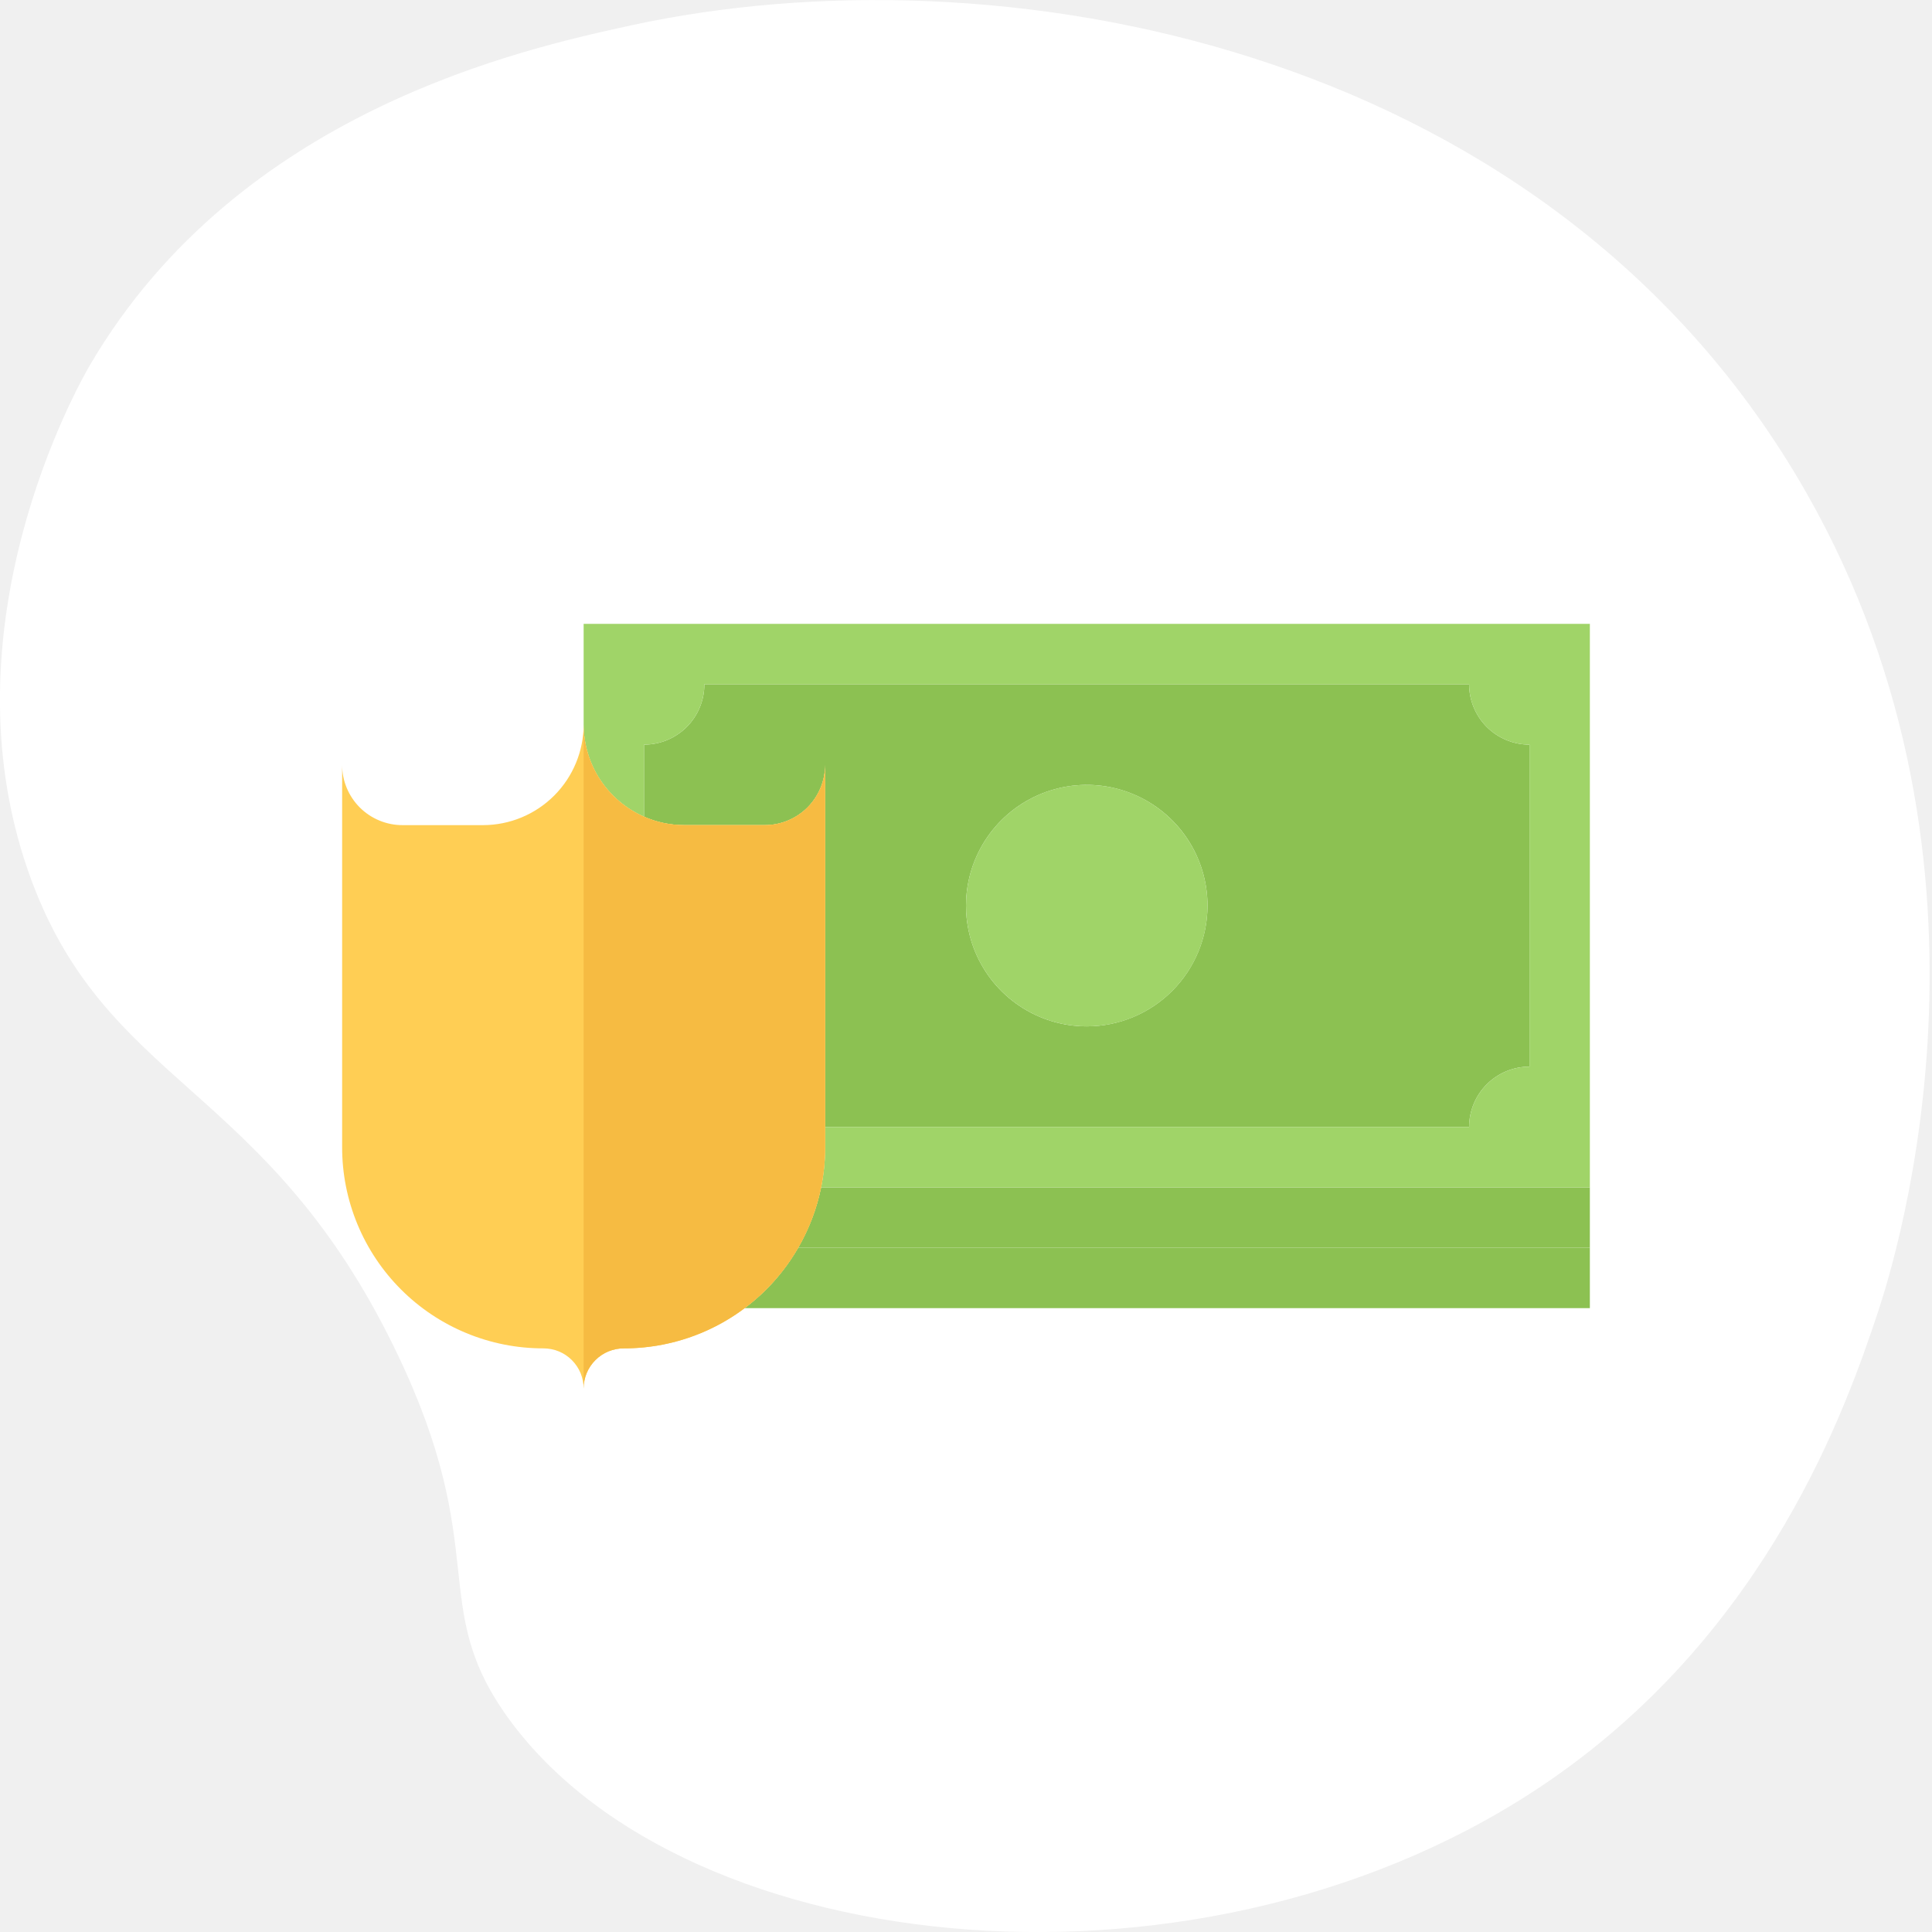
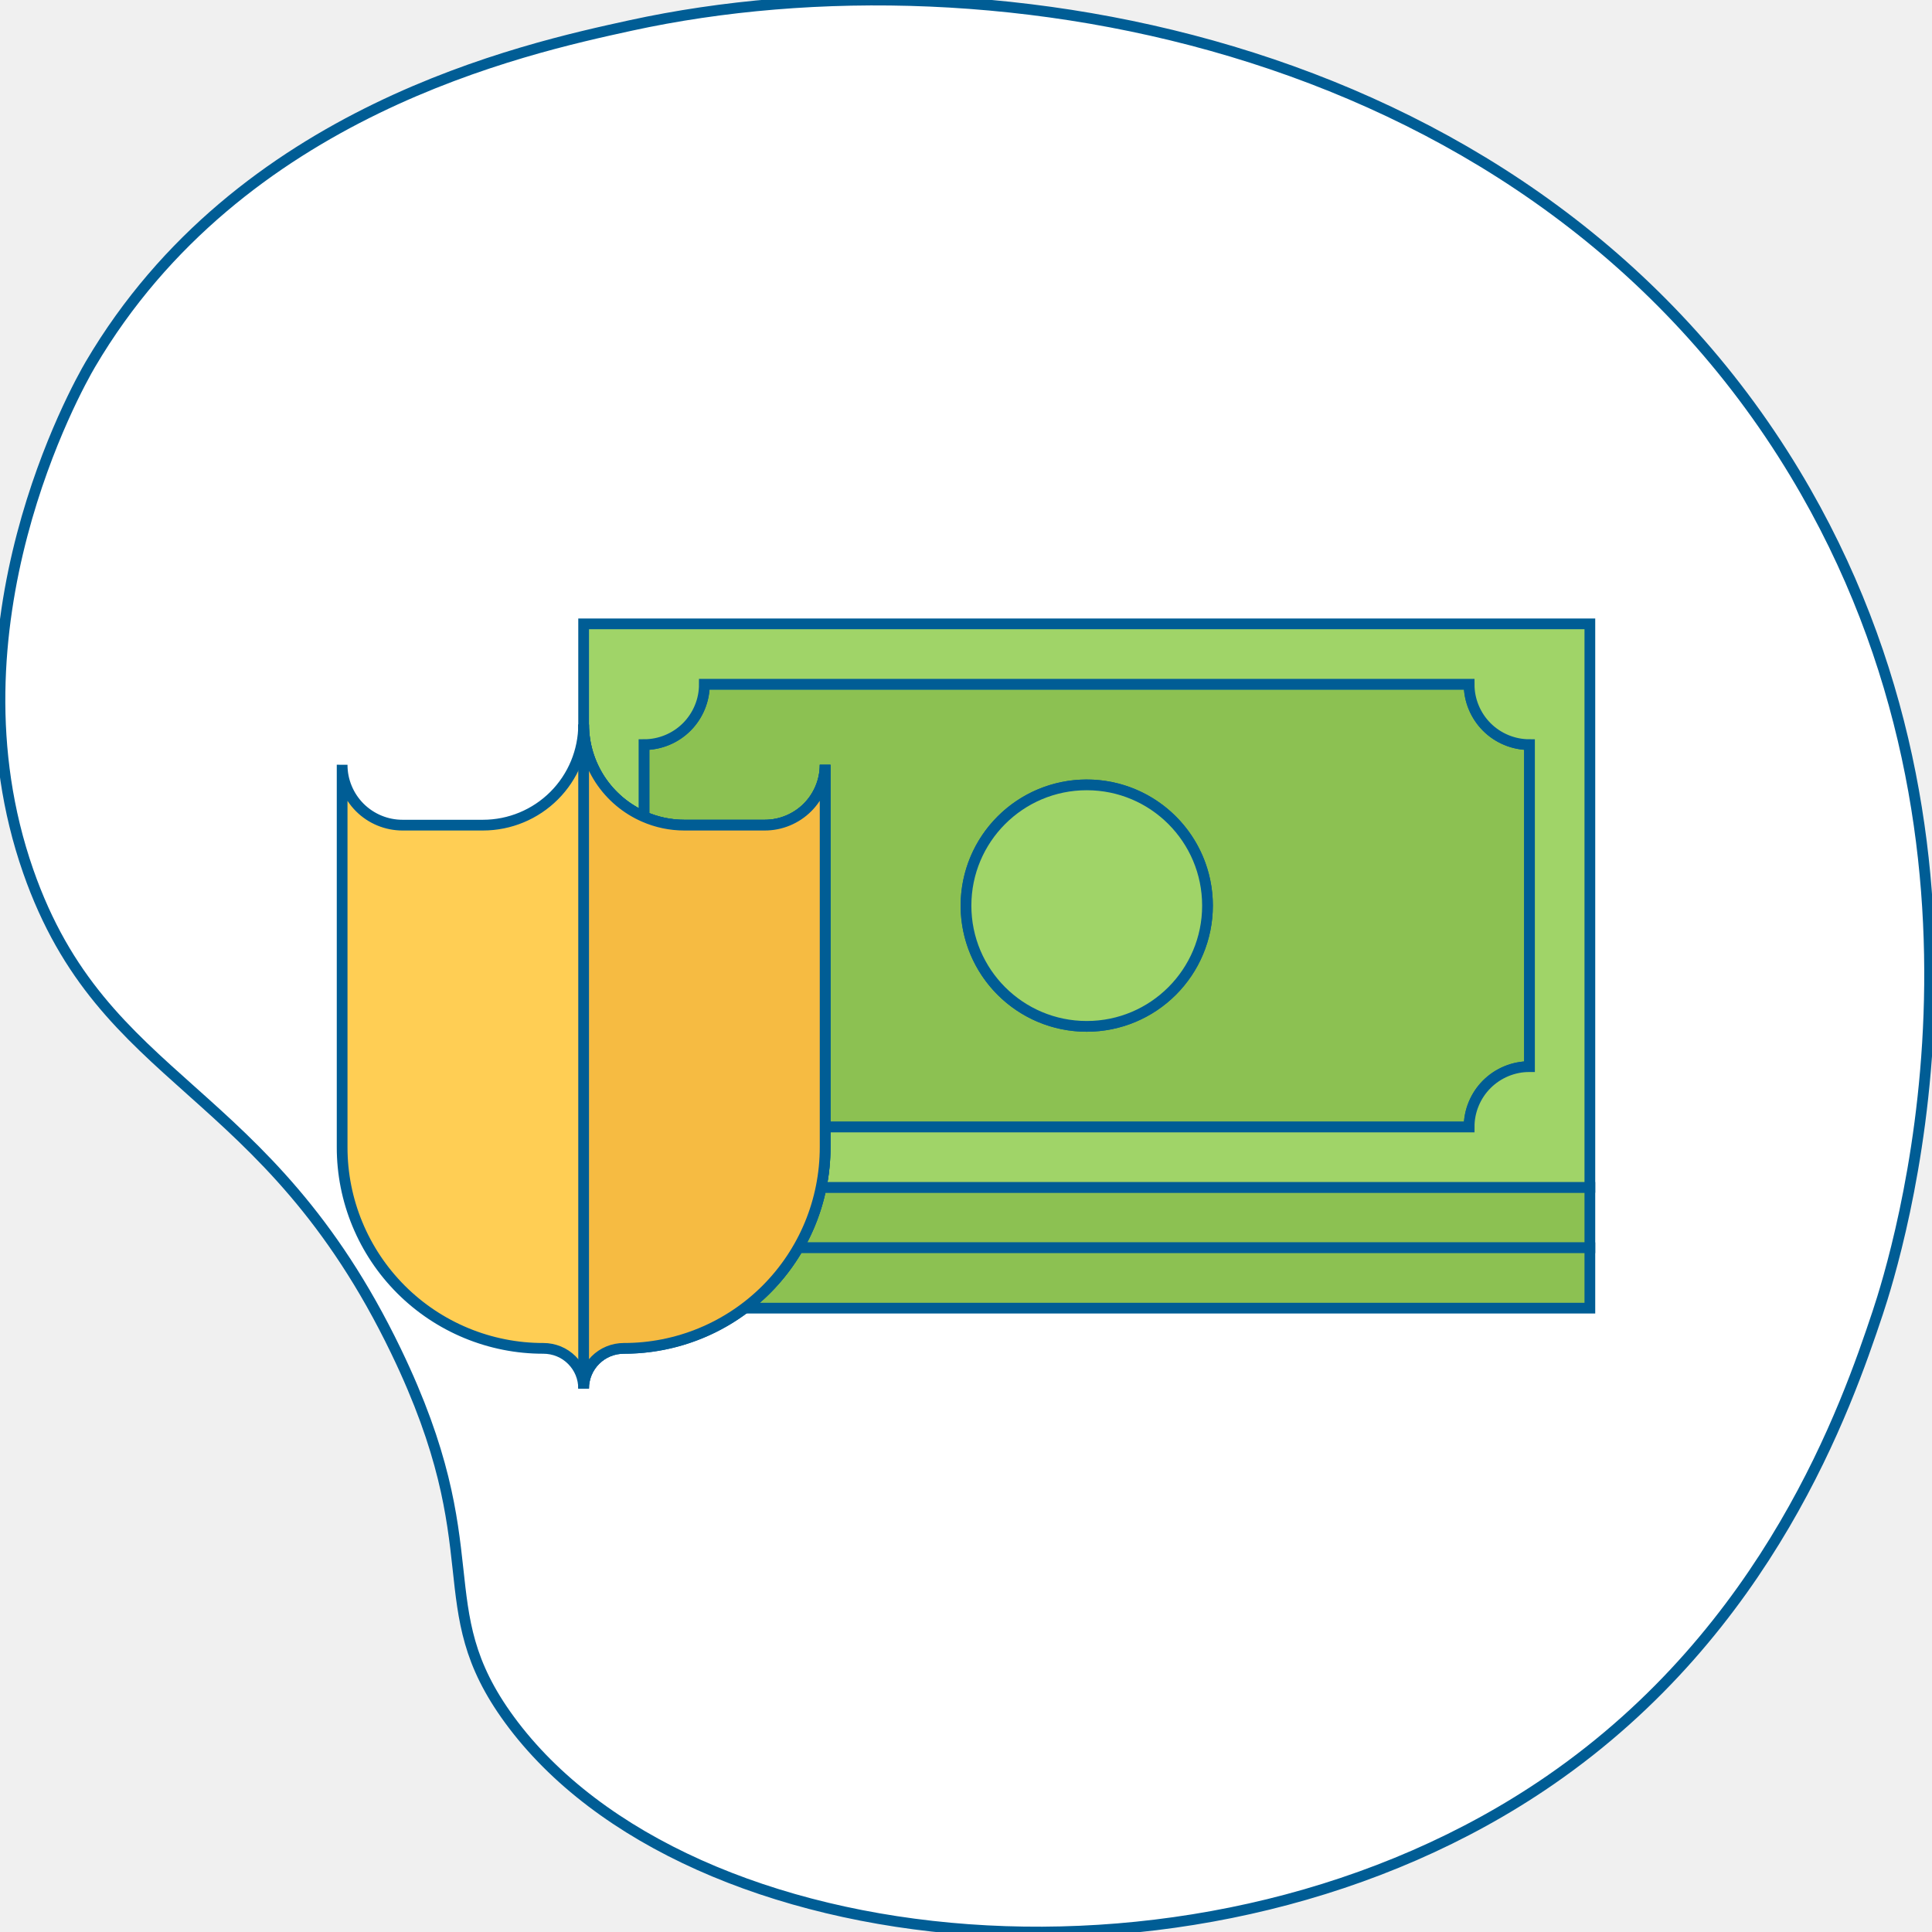
- <svg xmlns="http://www.w3.org/2000/svg" width="90" height="90" viewBox="0 0 90 90" fill="none">
+ <svg xmlns="http://www.w3.org/2000/svg" width="90" height="90" viewBox="0 0 90 90" fill="none" stroke="#005d95" stroke-width="0.5px">
  <g clip-path="url(#clip0_72_199)">
    <path d="M4.213 16.968C11.162 5.159 24.398 2.275 29.381 1.186C46.363 -2.514 71.499 1.937 83.617 22.05C94.257 39.704 88.329 58.565 87.471 61.155C86.027 65.487 82.422 75.892 72.205 82.933C56.287 93.904 32.031 91.444 23.735 80.115C19.837 74.793 22.986 72.344 18.448 62.94C12.378 50.359 4.832 50.663 1.314 40.585C-2.66 29.201 3.572 18.056 4.213 16.968Z" fill="white" />
    <path d="M74.062 55.312V58.125H37.181C37.687 57.251 38.048 56.302 38.25 55.312H74.062Z" fill="#8CC152" />
    <path d="M71.25 34.688V49.688C70.88 49.687 70.515 49.759 70.173 49.901C69.832 50.042 69.521 50.249 69.26 50.51C68.999 50.771 68.792 51.082 68.651 51.423C68.509 51.765 68.437 52.13 68.438 52.5H38.438V35.625C38.438 35.995 38.366 36.36 38.224 36.702C38.083 37.043 37.876 37.354 37.615 37.615C37.354 37.876 37.043 38.083 36.702 38.224C36.36 38.366 35.995 38.438 35.625 38.438H31.875C31.229 38.438 30.591 38.304 30 38.044V34.688C30.369 34.688 30.735 34.616 31.077 34.474C31.418 34.333 31.729 34.126 31.99 33.865C32.251 33.604 32.458 33.293 32.599 32.952C32.741 32.61 32.813 32.245 32.812 31.875H68.438C68.437 32.245 68.509 32.61 68.651 32.952C68.792 33.293 68.999 33.604 69.26 33.865C69.521 34.126 69.832 34.333 70.173 34.474C70.515 34.616 70.88 34.688 71.25 34.688ZM56.25 42.188C56.25 41.075 55.92 39.987 55.302 39.062C54.684 38.137 53.805 37.416 52.778 36.991C51.75 36.565 50.619 36.453 49.528 36.671C48.437 36.888 47.434 37.423 46.648 38.21C45.861 38.997 45.325 39.999 45.108 41.09C44.891 42.181 45.002 43.312 45.428 44.34C45.854 45.368 46.575 46.246 47.5 46.864C48.425 47.483 49.513 47.812 50.625 47.812C52.117 47.811 53.547 47.218 54.601 46.164C55.656 45.109 56.249 43.679 56.25 42.188Z" fill="#8CC152" />
    <path d="M50.625 47.812C53.732 47.812 56.25 45.294 56.25 42.188C56.25 39.081 53.732 36.562 50.625 36.562C47.518 36.562 45 39.081 45 42.188C45 45.294 47.518 47.812 50.625 47.812Z" fill="#A0D468" />
    <path d="M37.181 58.125H74.062V60.938H34.688C35.702 60.179 36.55 59.222 37.181 58.125Z" fill="#8CC152" />
    <path d="M74.062 29.062V55.312H38.25C38.375 54.695 38.438 54.067 38.438 53.438V52.5H68.438C68.437 52.13 68.509 51.765 68.651 51.423C68.792 51.082 68.999 50.771 69.26 50.51C69.521 50.249 69.832 50.042 70.173 49.901C70.515 49.759 70.88 49.687 71.25 49.688V34.688C70.88 34.688 70.515 34.616 70.173 34.474C69.832 34.333 69.521 34.126 69.26 33.865C68.999 33.604 68.792 33.293 68.651 32.952C68.509 32.61 68.437 32.245 68.438 31.875H32.812C32.813 32.245 32.741 32.61 32.599 32.952C32.458 33.293 32.251 33.604 31.99 33.865C31.729 34.126 31.418 34.333 31.077 34.474C30.735 34.616 30.369 34.688 30 34.688V38.044C29.165 37.679 28.454 37.078 27.954 36.316C27.455 35.553 27.188 34.662 27.188 33.75V29.062H74.062Z" fill="#A0D468" />
    <path d="M38.438 53.438C38.44 55.084 38.007 56.701 37.181 58.125C36.358 59.55 35.175 60.734 33.75 61.557C32.325 62.379 30.708 62.813 29.062 62.812C28.816 62.812 28.572 62.86 28.344 62.953C28.116 63.047 27.909 63.185 27.735 63.36C27.561 63.534 27.422 63.741 27.328 63.969C27.235 64.197 27.187 64.441 27.188 64.688C27.188 64.441 27.14 64.197 27.047 63.969C26.953 63.741 26.814 63.534 26.64 63.36C26.466 63.185 26.259 63.047 26.031 62.953C25.803 62.86 25.559 62.812 25.312 62.812C24.081 62.814 22.861 62.572 21.724 62.101C20.586 61.63 19.552 60.94 18.681 60.069C17.81 59.198 17.12 58.164 16.649 57.026C16.178 55.889 15.936 54.669 15.938 53.438V35.625C15.937 35.995 16.009 36.36 16.151 36.702C16.292 37.043 16.499 37.354 16.76 37.615C17.021 37.876 17.332 38.083 17.673 38.224C18.015 38.366 18.381 38.438 18.75 38.438H22.5C23.743 38.437 24.935 37.943 25.814 37.064C26.693 36.185 27.187 34.993 27.188 33.75C27.188 34.662 27.455 35.553 27.954 36.316C28.454 37.078 29.165 37.679 30 38.044C30.591 38.304 31.229 38.438 31.875 38.438H35.625C35.995 38.438 36.36 38.366 36.702 38.224C37.043 38.083 37.354 37.876 37.615 37.615C37.876 37.354 38.083 37.043 38.224 36.702C38.366 36.36 38.438 35.995 38.438 35.625V53.438Z" fill="#FFCE54" />
    <path d="M29.062 62.812C30.294 62.814 31.514 62.572 32.652 62.102C33.79 61.631 34.824 60.941 35.695 60.07C36.566 59.199 37.256 58.165 37.727 57.027C38.197 55.889 38.439 54.669 38.438 53.438V35.625C38.438 35.995 38.366 36.36 38.224 36.702C38.083 37.043 37.876 37.354 37.615 37.615C37.354 37.876 37.043 38.083 36.702 38.224C36.36 38.366 35.995 38.438 35.625 38.438H31.875C31.229 38.438 30.591 38.304 30 38.044C29.165 37.679 28.454 37.078 27.954 36.316C27.455 35.553 27.188 34.662 27.188 33.75V64.688C27.187 64.441 27.235 64.197 27.328 63.969C27.422 63.741 27.561 63.534 27.735 63.36C27.909 63.185 28.116 63.047 28.344 62.953C28.572 62.86 28.816 62.812 29.062 62.812Z" fill="#F6BB42" />
  </g>
  <defs>
    <clipPath id="clip0_72_199">
      <rect width="90" height="90" fill="white" />
    </clipPath>
  </defs>
</svg>
